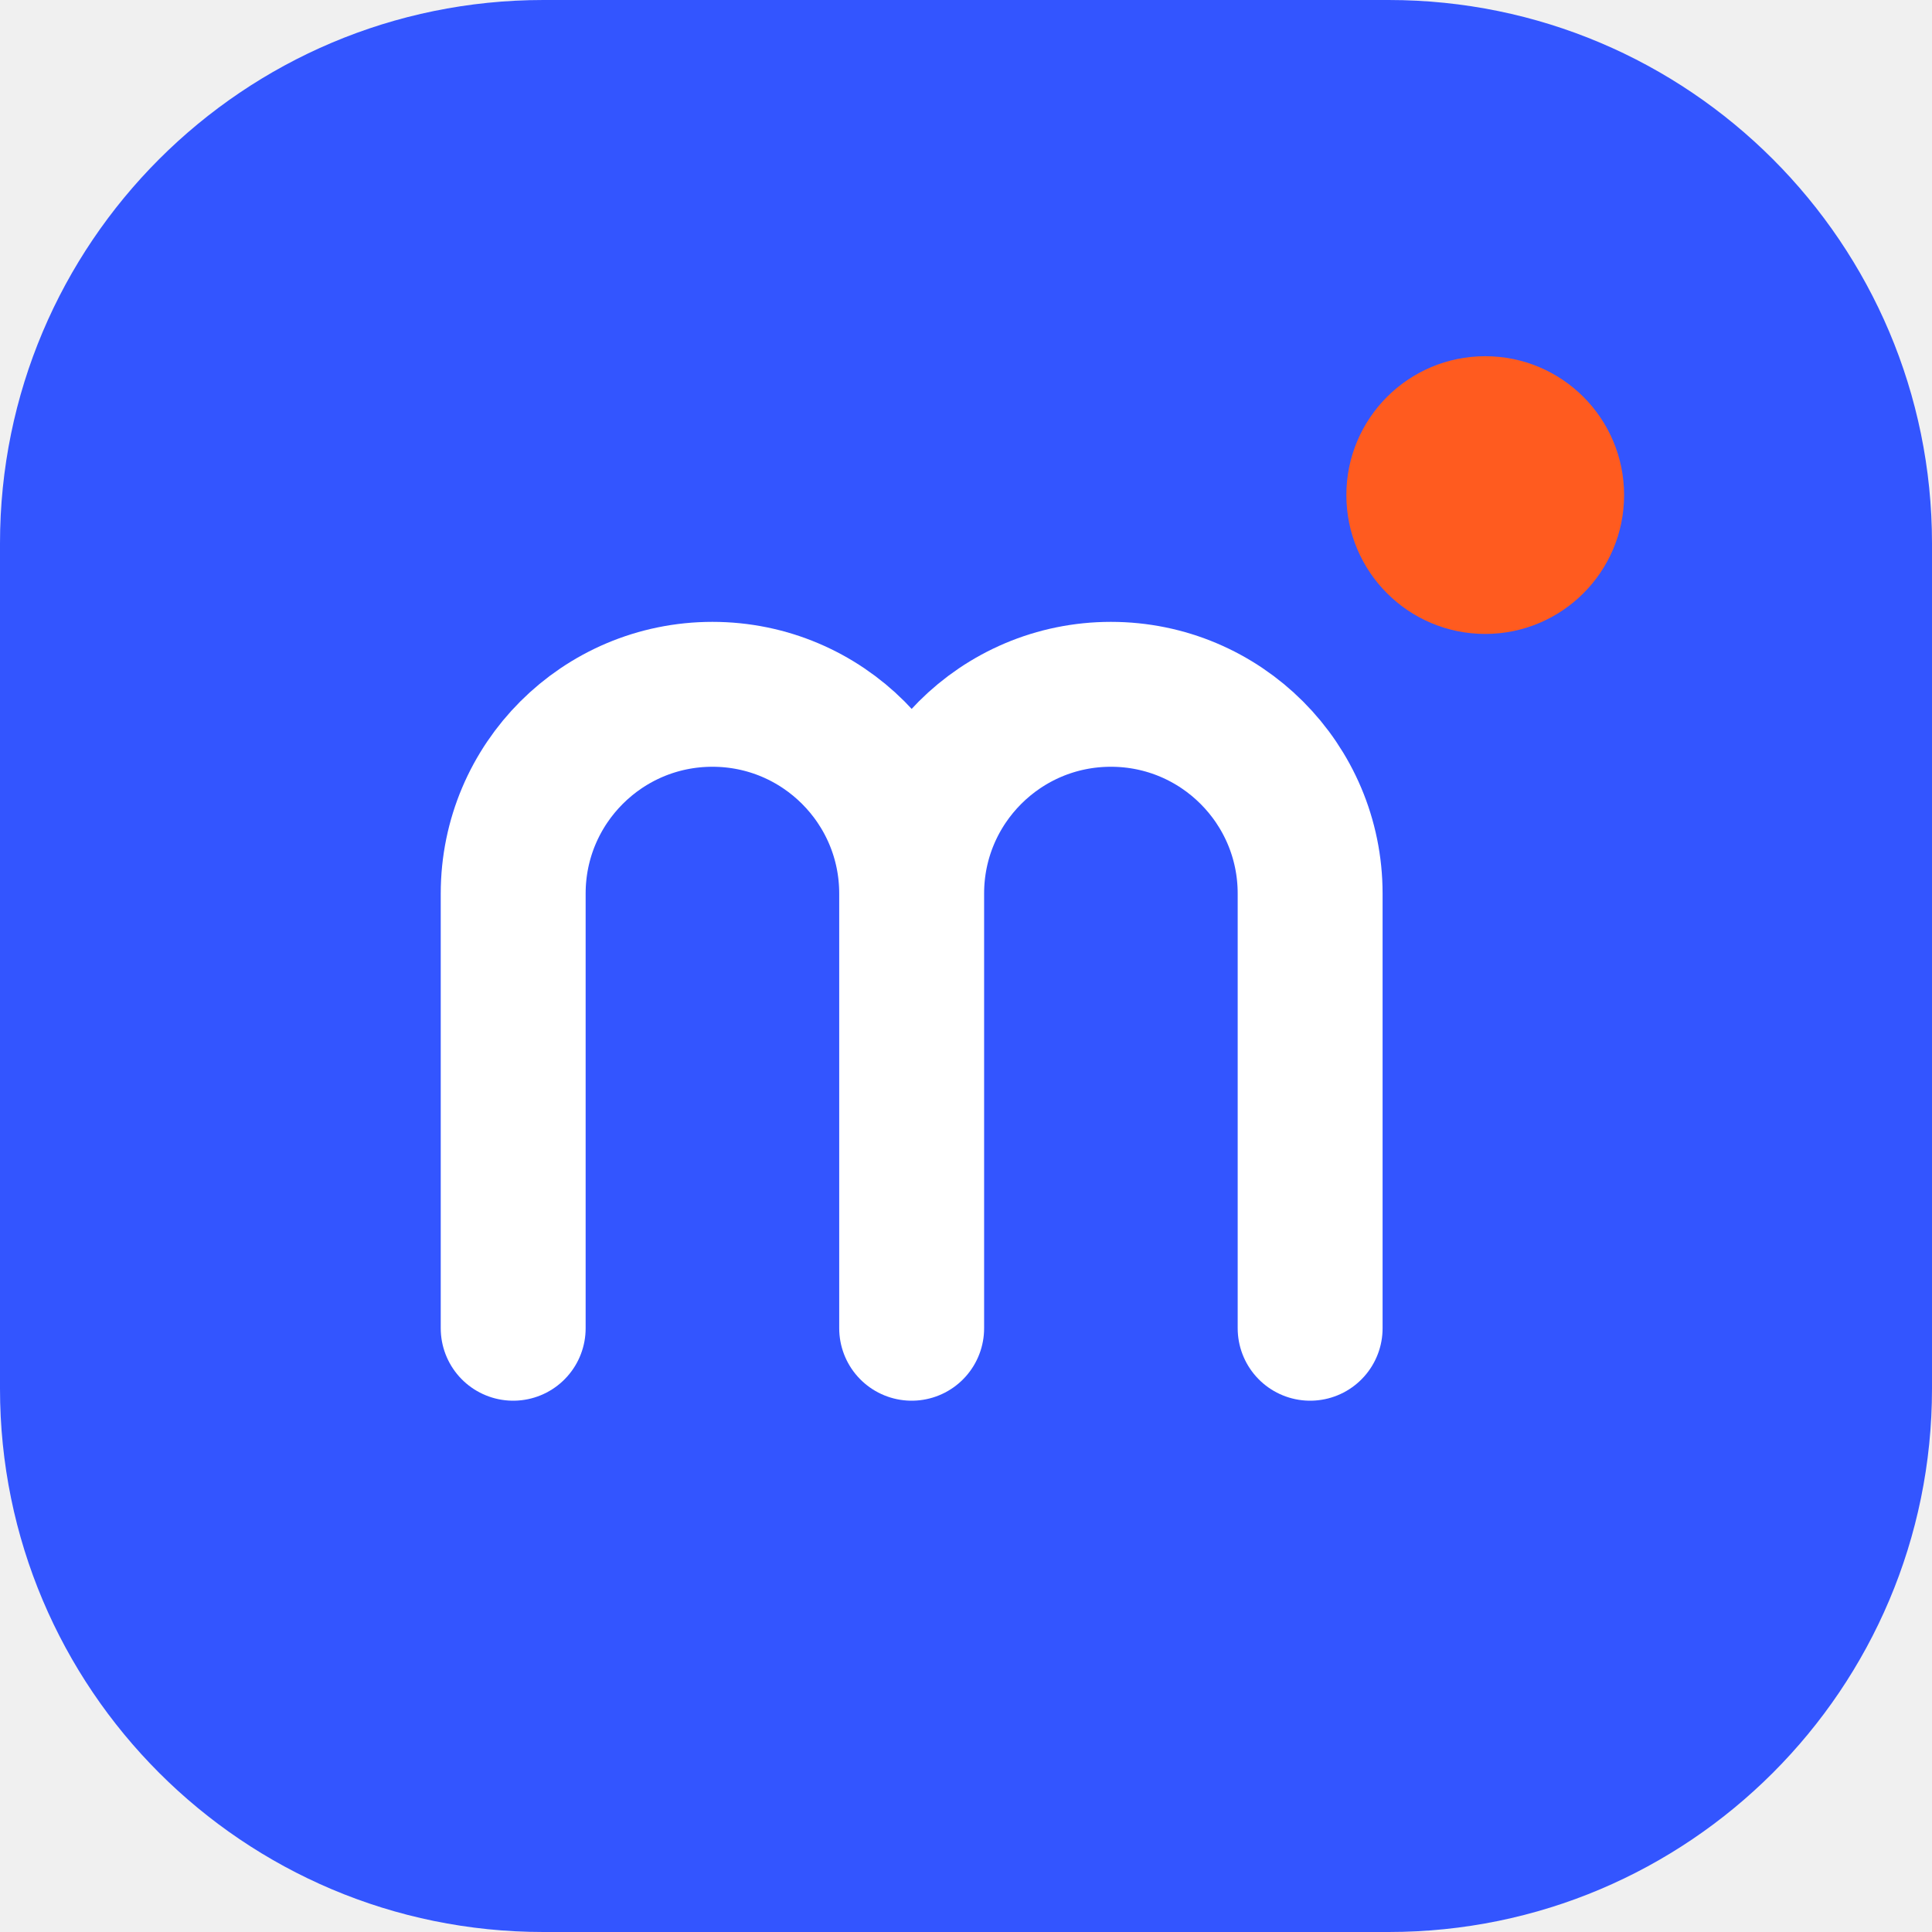
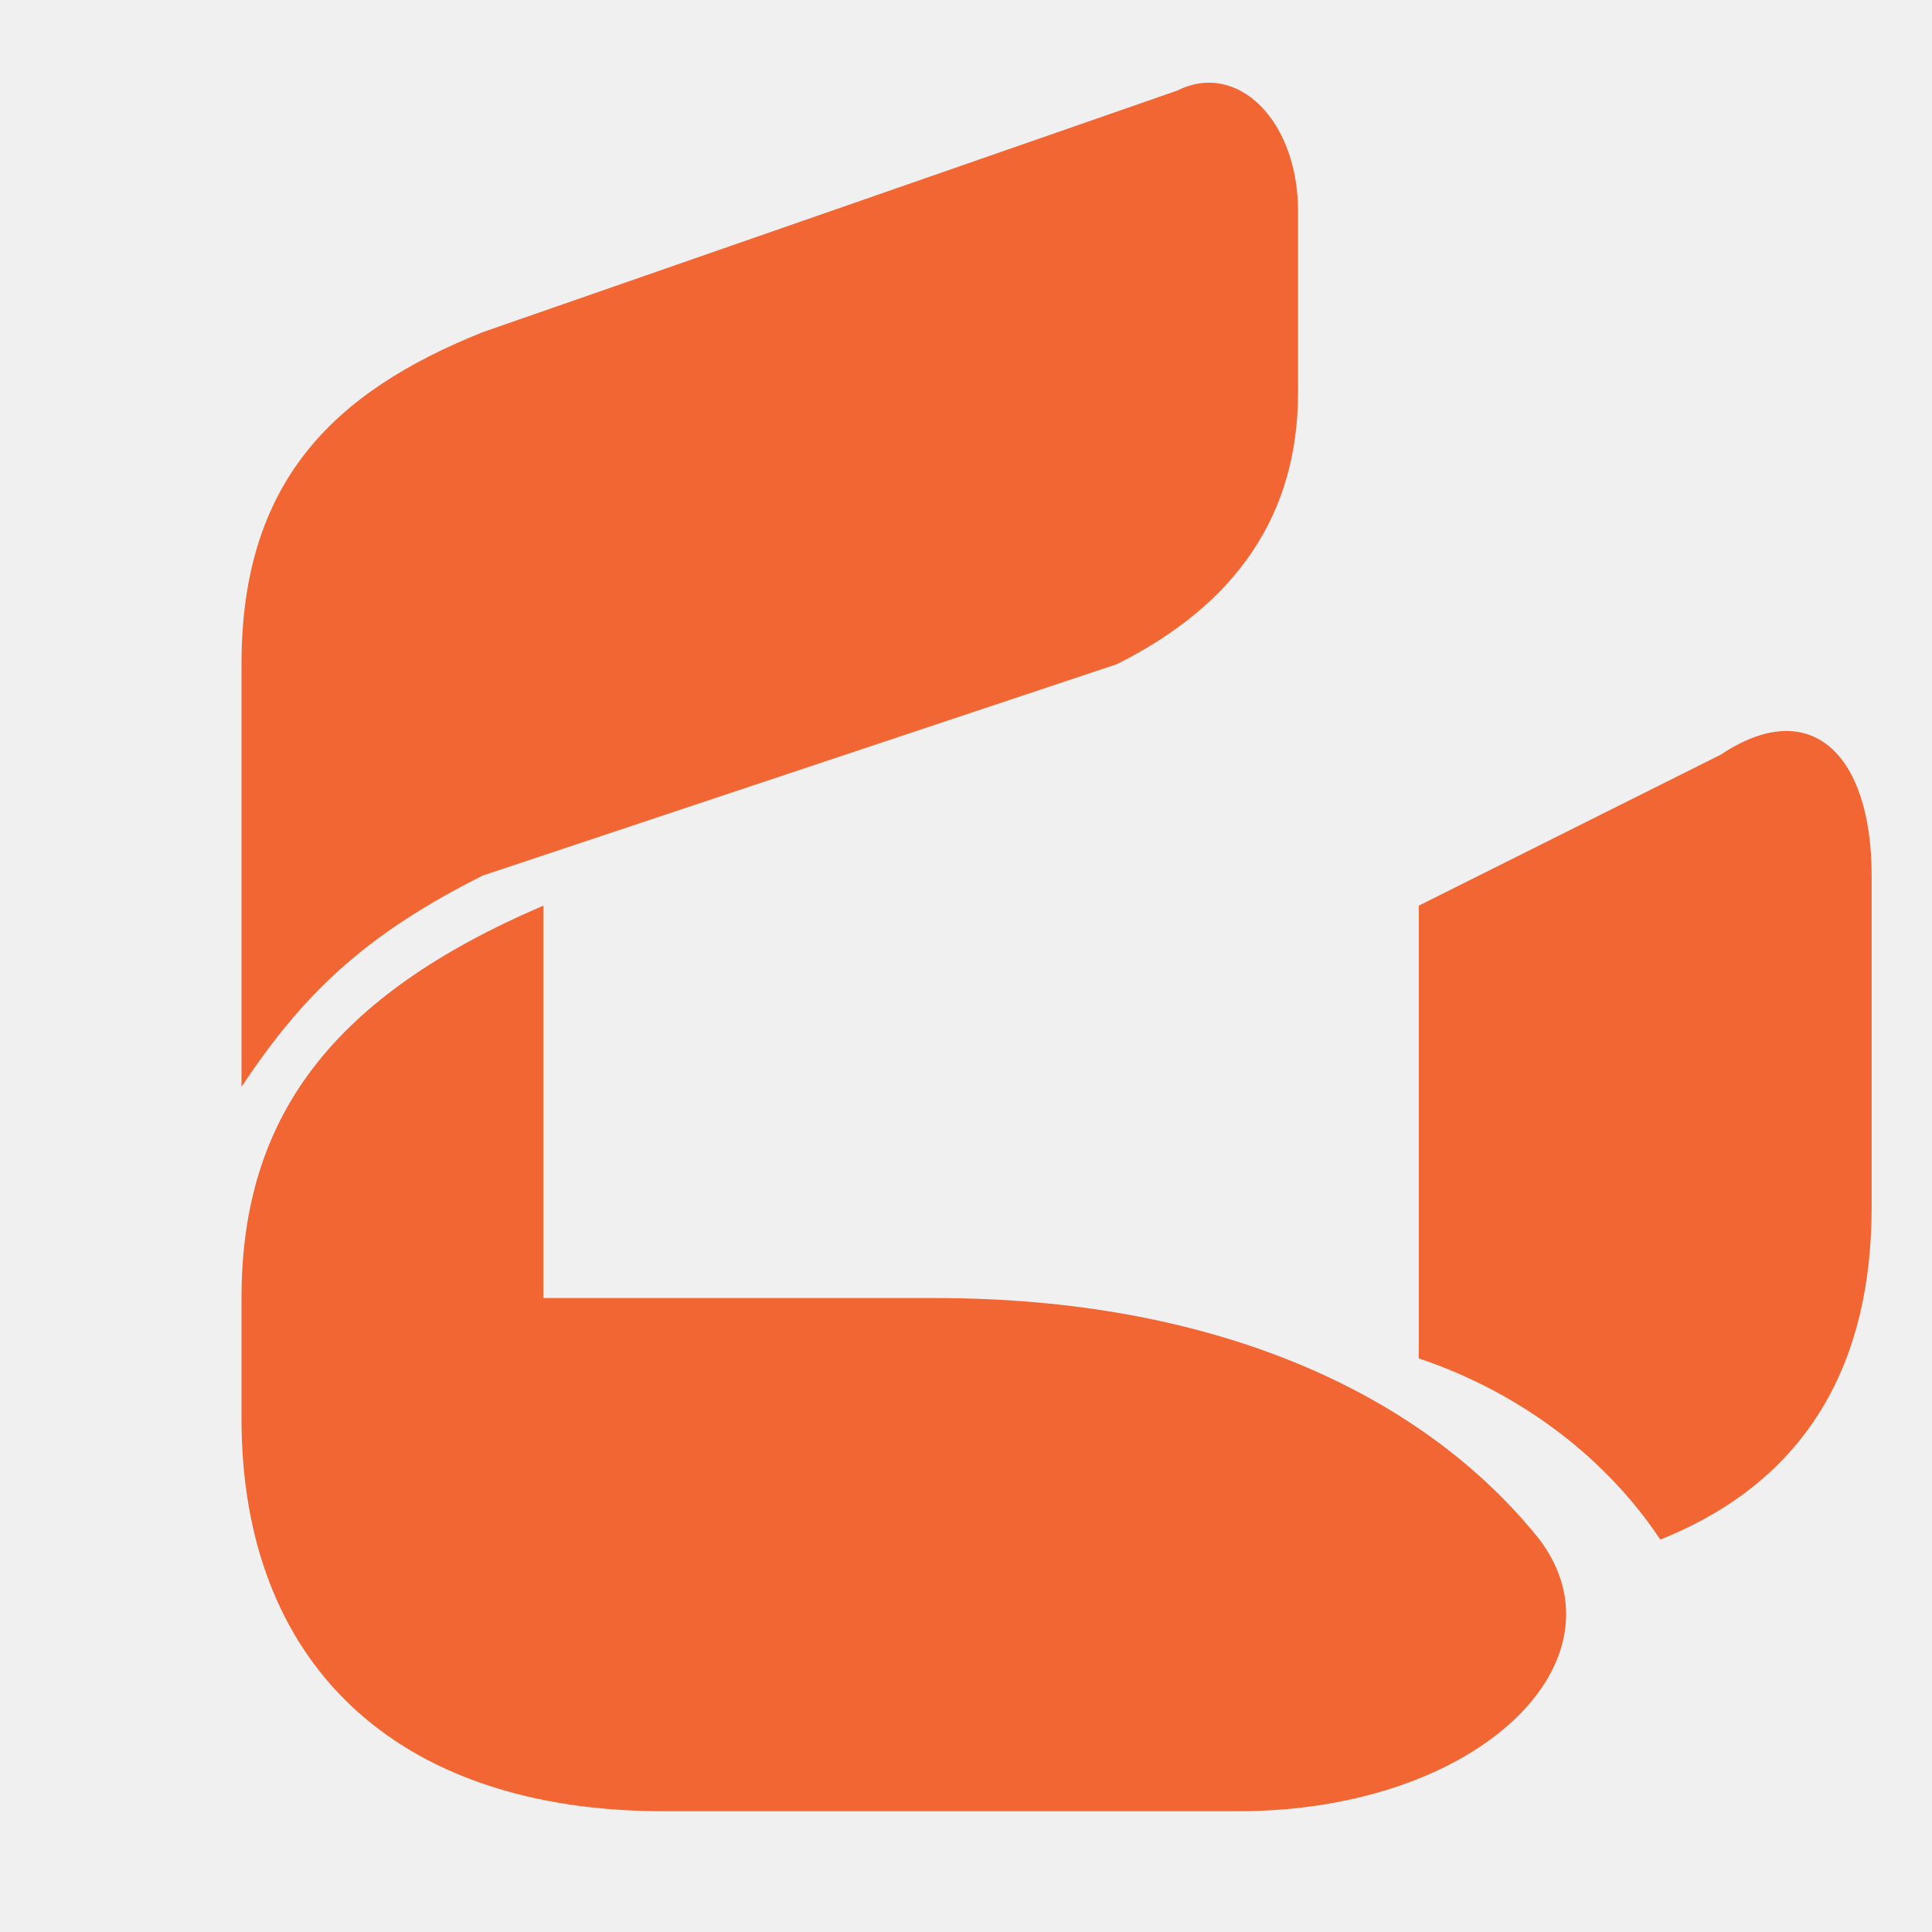
- <svg xmlns="http://www.w3.org/2000/svg" viewBox="0 0 32 32">
-   <rect width="32" height="32" rx="9" fill="#3355ff" />
-   <path d="M8.5 22v-7.2a3.3 3.3 0 0 1 6.6 0V22m0-7.2a3.3 3.3 0 0 1 6.6 0V22" fill="none" stroke="#fff" stroke-width="2.4" stroke-linecap="round" stroke-linejoin="round" />
-   <circle cx="24.6" cy="8.2" r="2.3" fill="#ff5b1f" />
+ <svg xmlns="http://www.w3.org/2000/svg" viewBox="0 0 64 64" fill="#f16632">
+   <path d="M8 30v-8c0-6 3-9 8-11L39 3c2-1 4 1 4 4v6c0 4-2 7-6 9l-21 7c-4 2-6 4-8 7Z" />
+   <path d="m47 30 10-5c3-2 5 0 5 4v11c0 5-2 9-7 11-2-3-5-5-8-6Z" />
+   <path d="M8 43c0-6 3-10 10-13v13h13c9 0 16 3 20 8 3 4-2 9-10 9H22C13 60 8 55 8 47Z" />
</svg>
